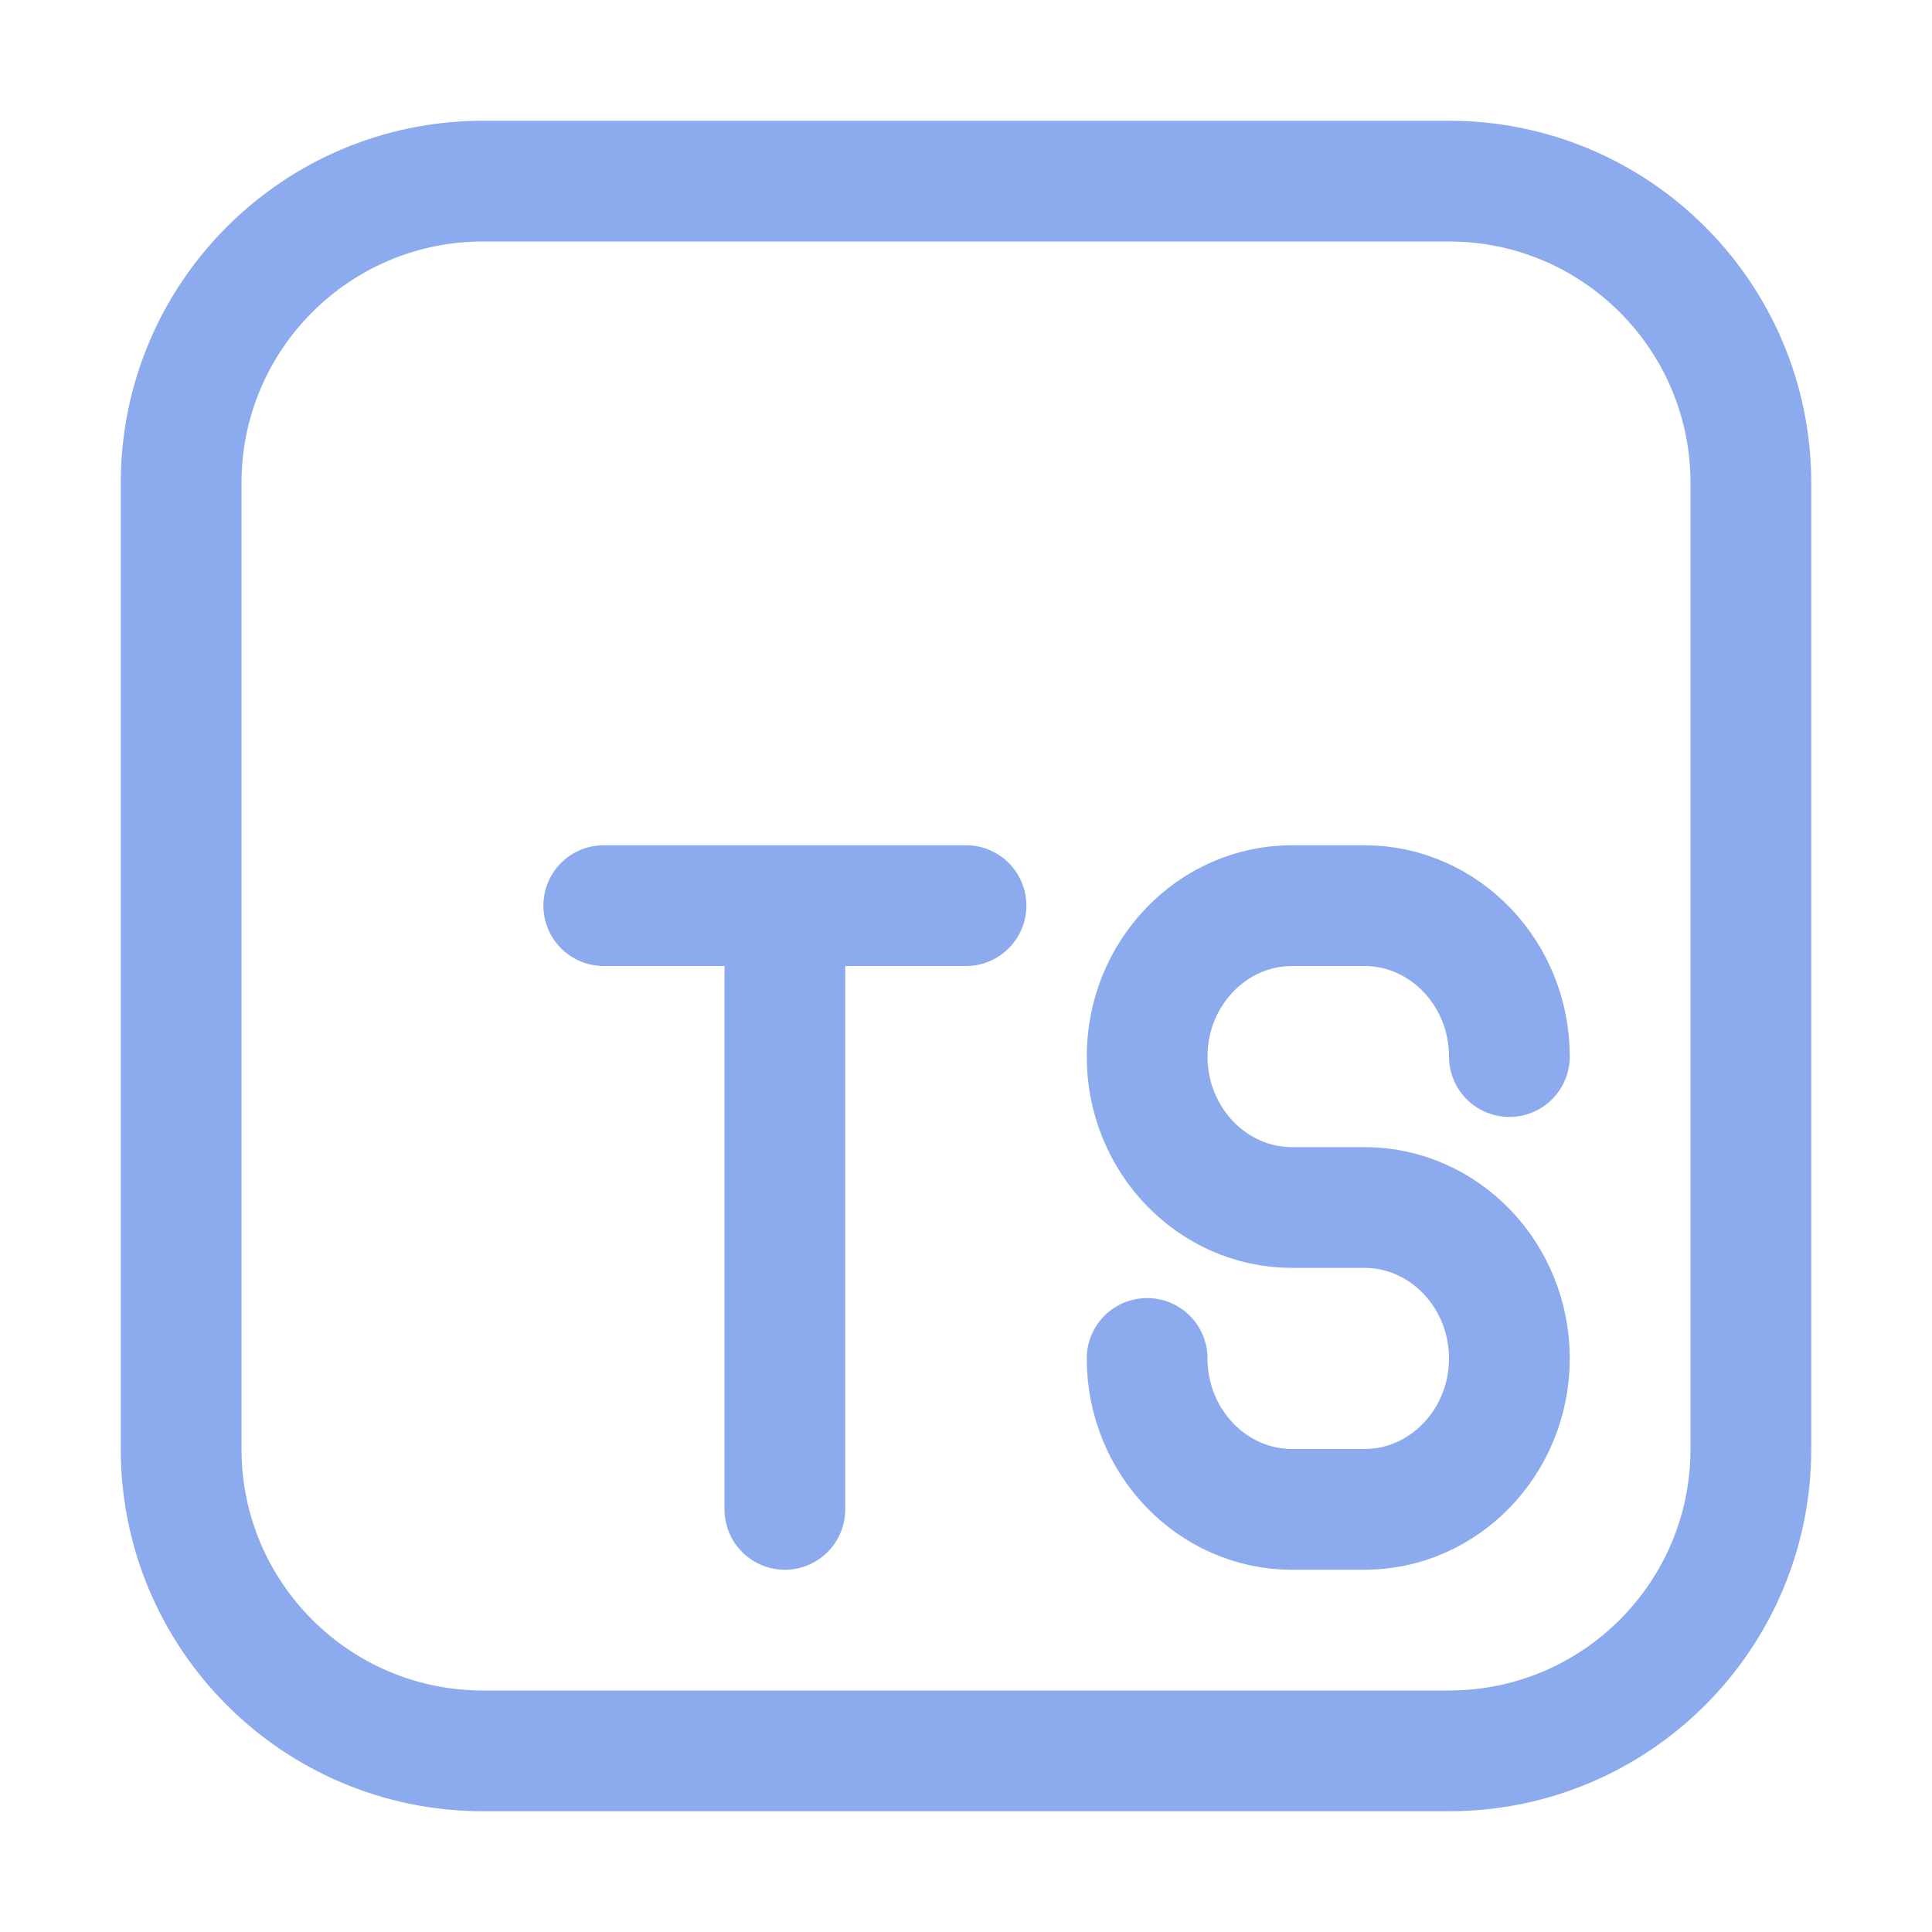
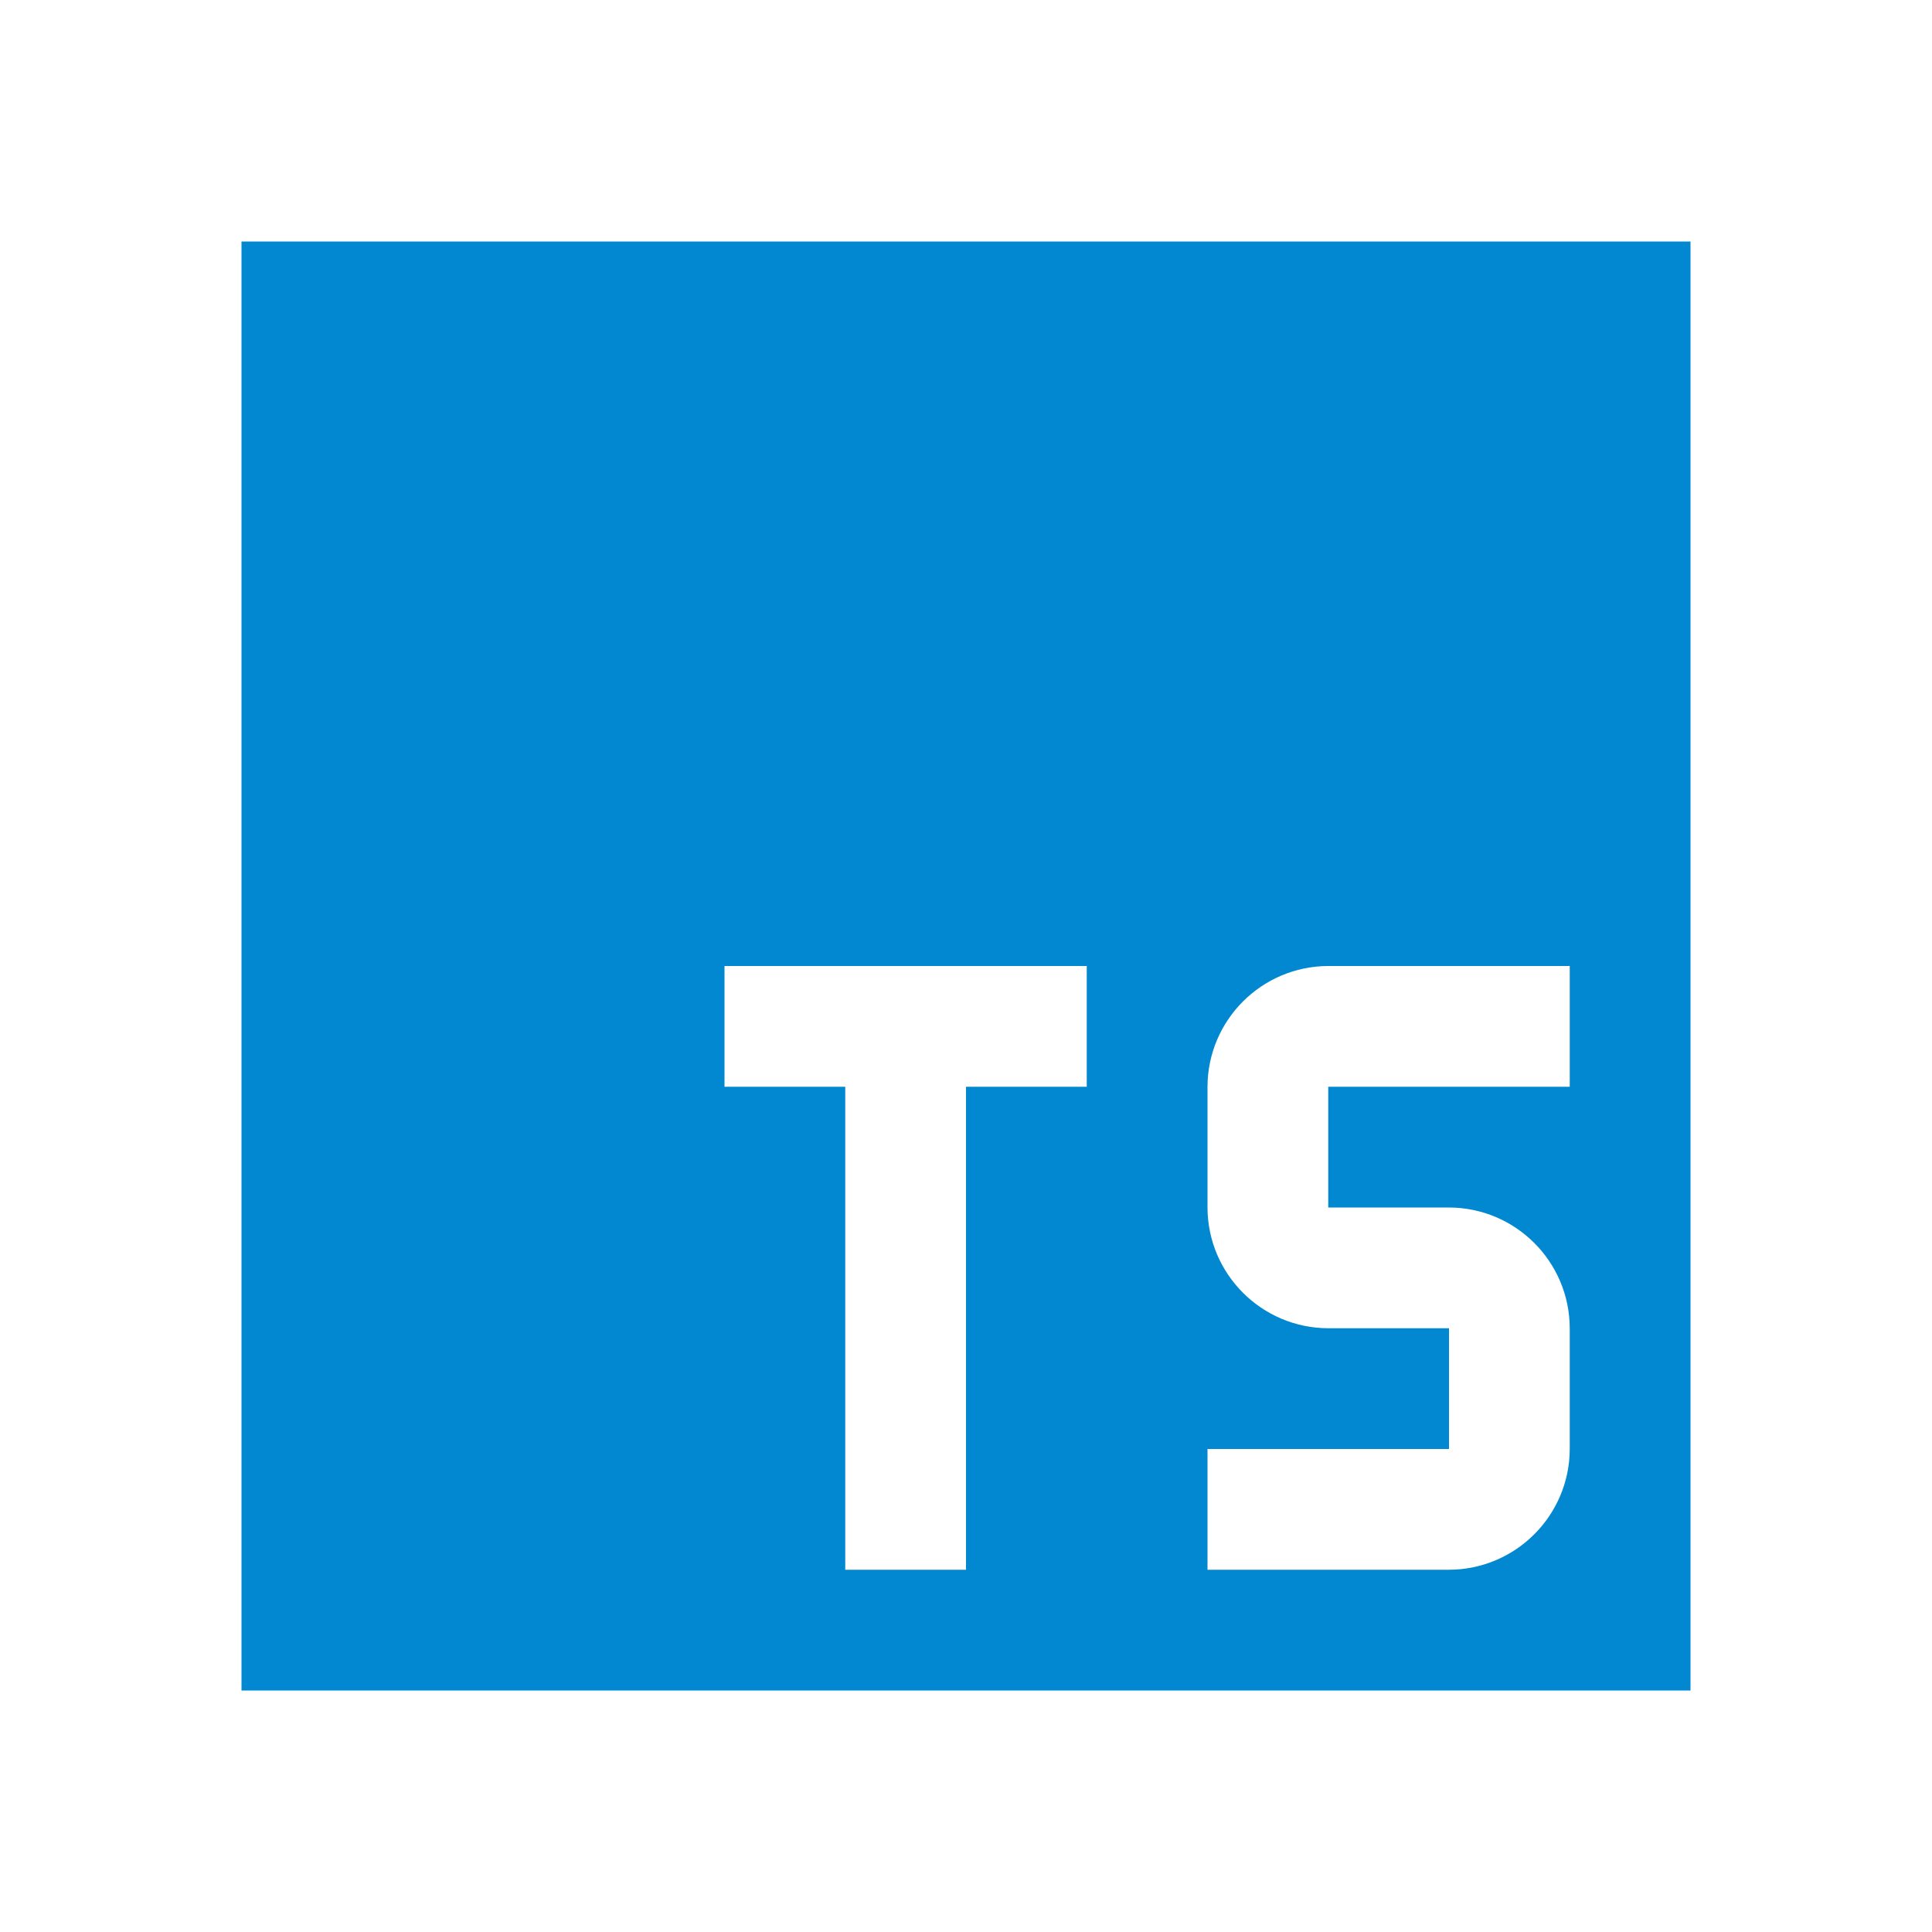
- <svg xmlns="http://www.w3.org/2000/svg" viewBox="0 0 16 16" width="16" height="16">
-   <g fill="none" stroke="#8caaee" stroke-linecap="round" stroke-linejoin="round">
-     <path d="M4 1.5h8A2.5 2.5 0 0114.5 4v8a2.5 2.5 0 01-2.5 2.5H4A2.5 2.5 0 011.5 12V4A2.5 2.5 0 014 1.5" />
-     <path d="M12.5 8.75c0-.69-.54-1.25-1.2-1.25h-.6c-.66 0-1.2.56-1.2 1.25S10.04 10 10.7 10h.6c.66 0 1.2.56 1.2 1.25s-.54 1.25-1.2 1.25h-.6c-.66 0-1.2-.56-1.2-1.25m-3-3.75v5M5 7.5h3" />
-   </g>
+ <svg xmlns="http://www.w3.org/2000/svg" xml:space="preserve" viewBox="0 0 16 16">
+   <path fill="#0288d1" d="M2 2v12h12V2zm4 6h3v1H8v4H7V9H6zm5 0h2v1h-2v1h1a1.003 1.003 0 0 1 1 1v1a1.003 1.003 0 0 1-1 1h-2v-1h2v-1h-1a1.003 1.003 0 0 1-1-1V9a1.003 1.003 0 0 1 1-1" />
</svg>
